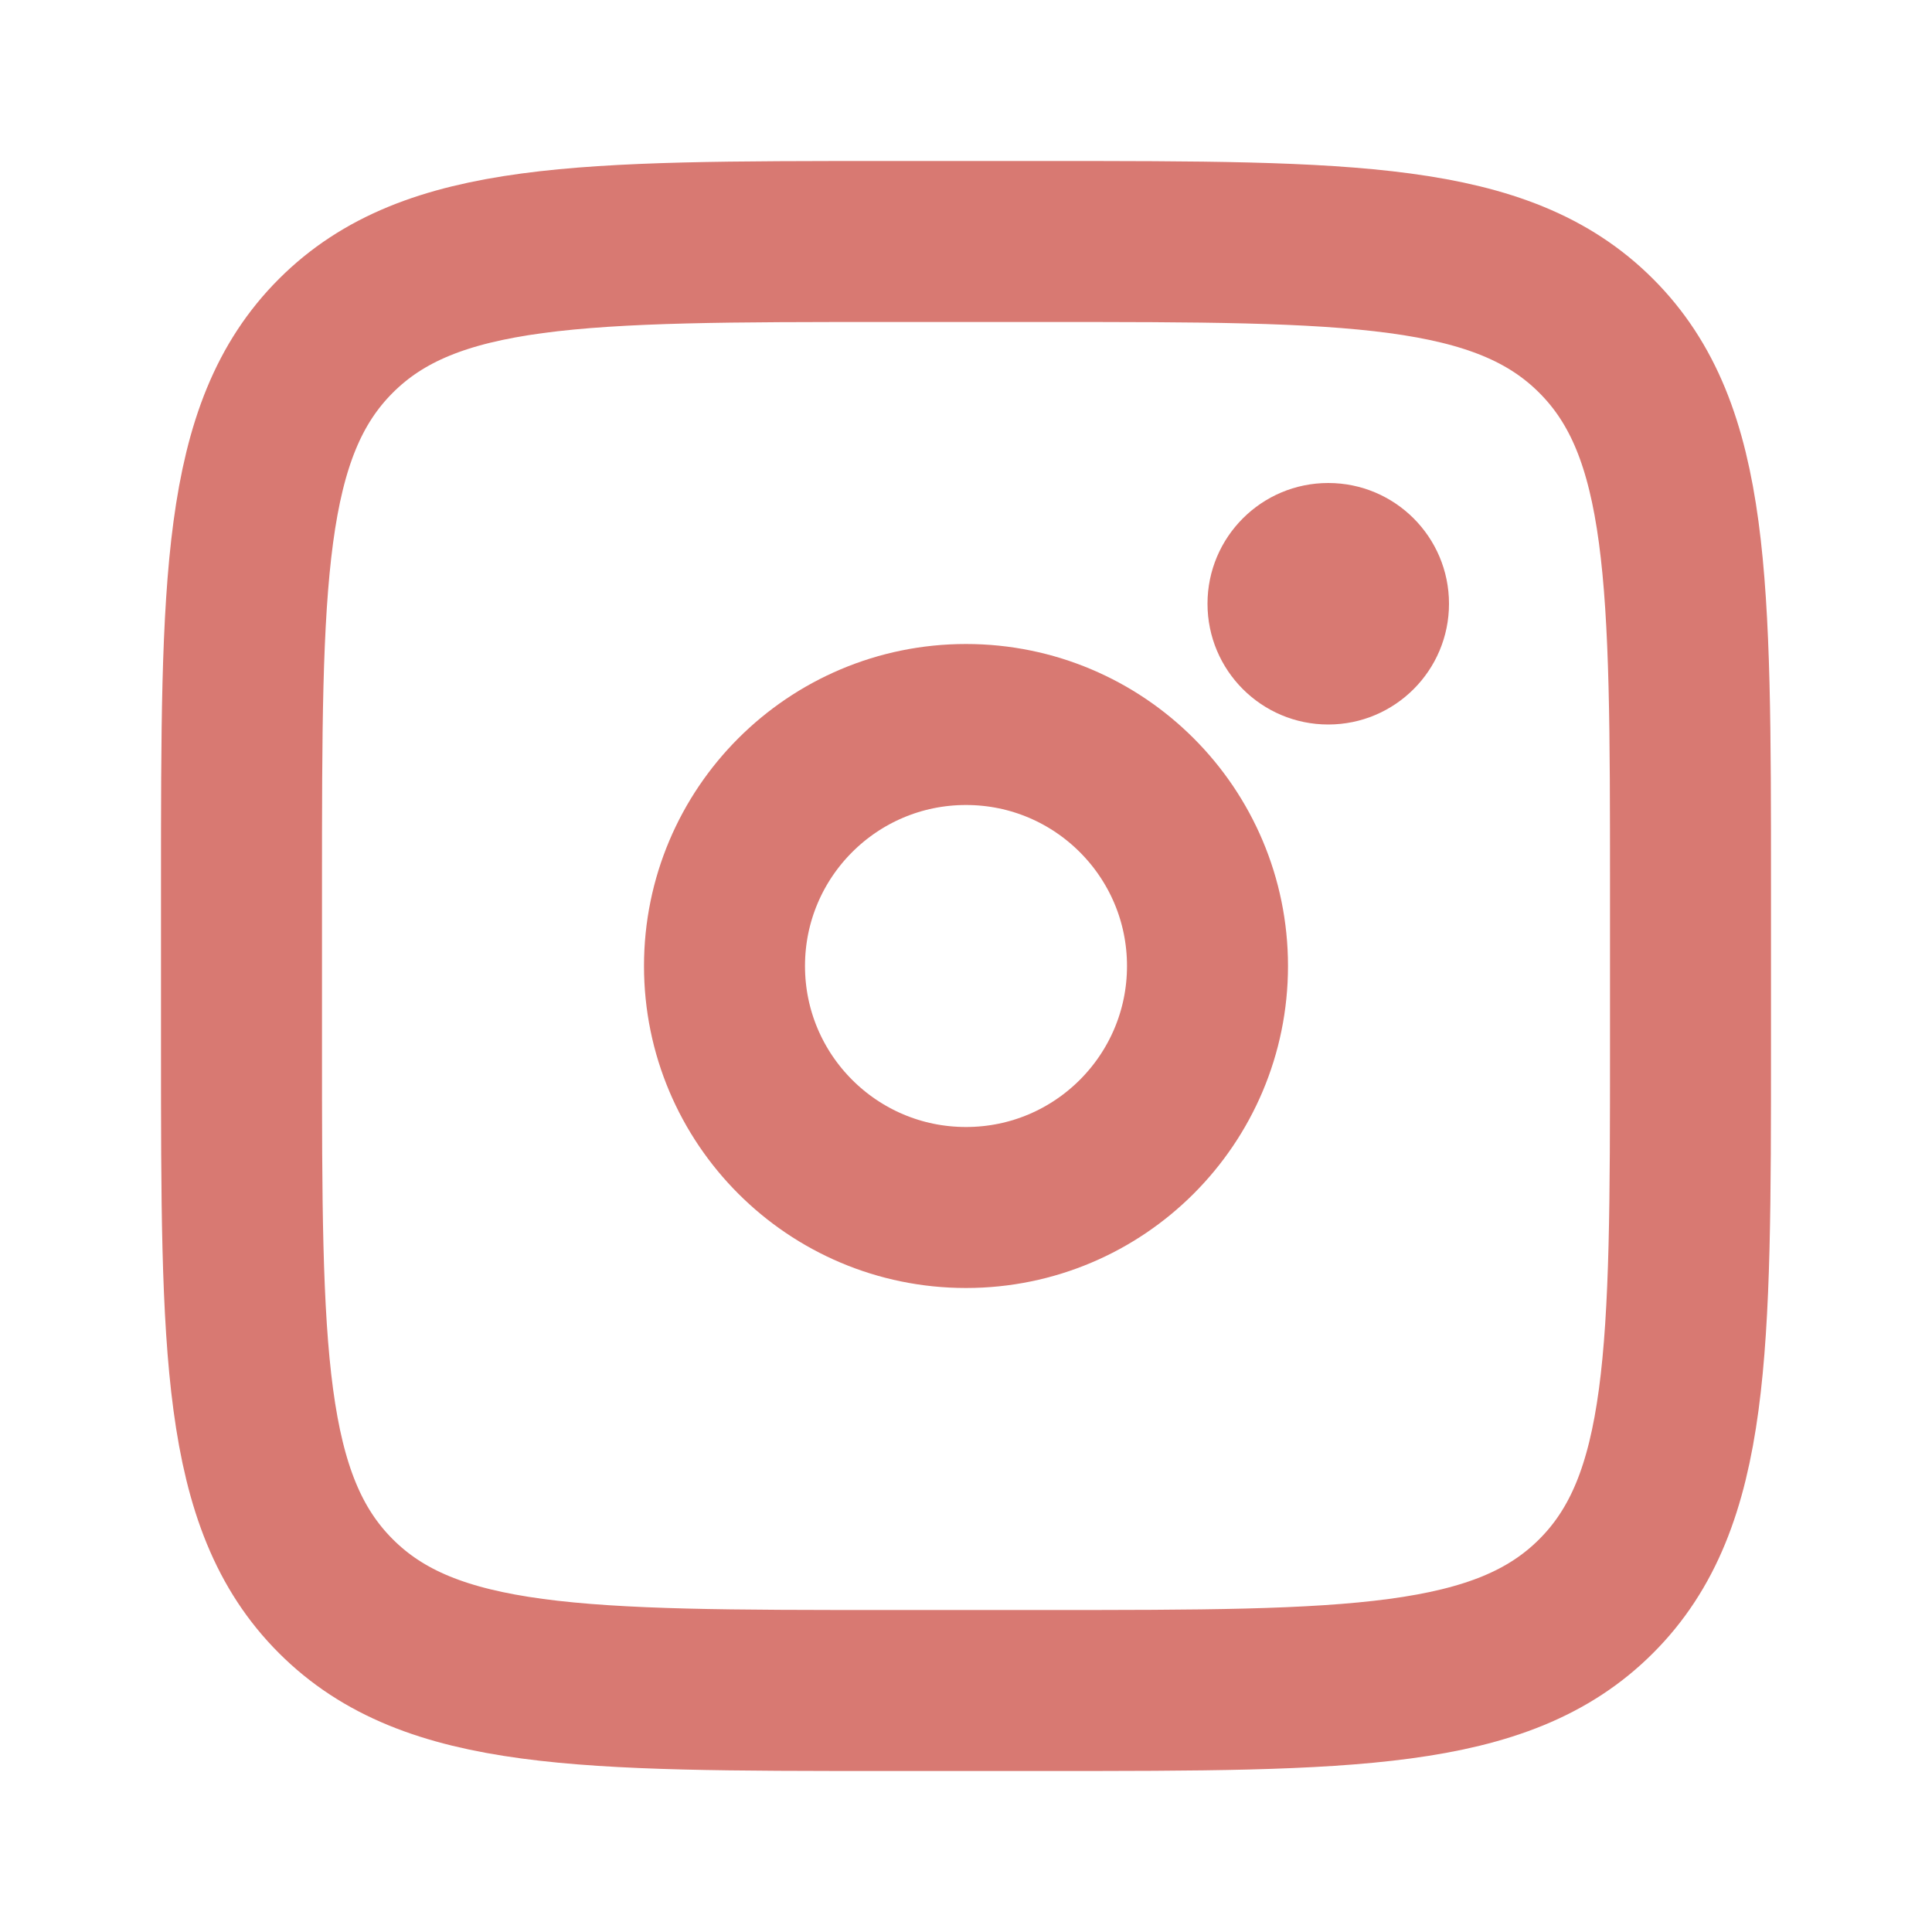
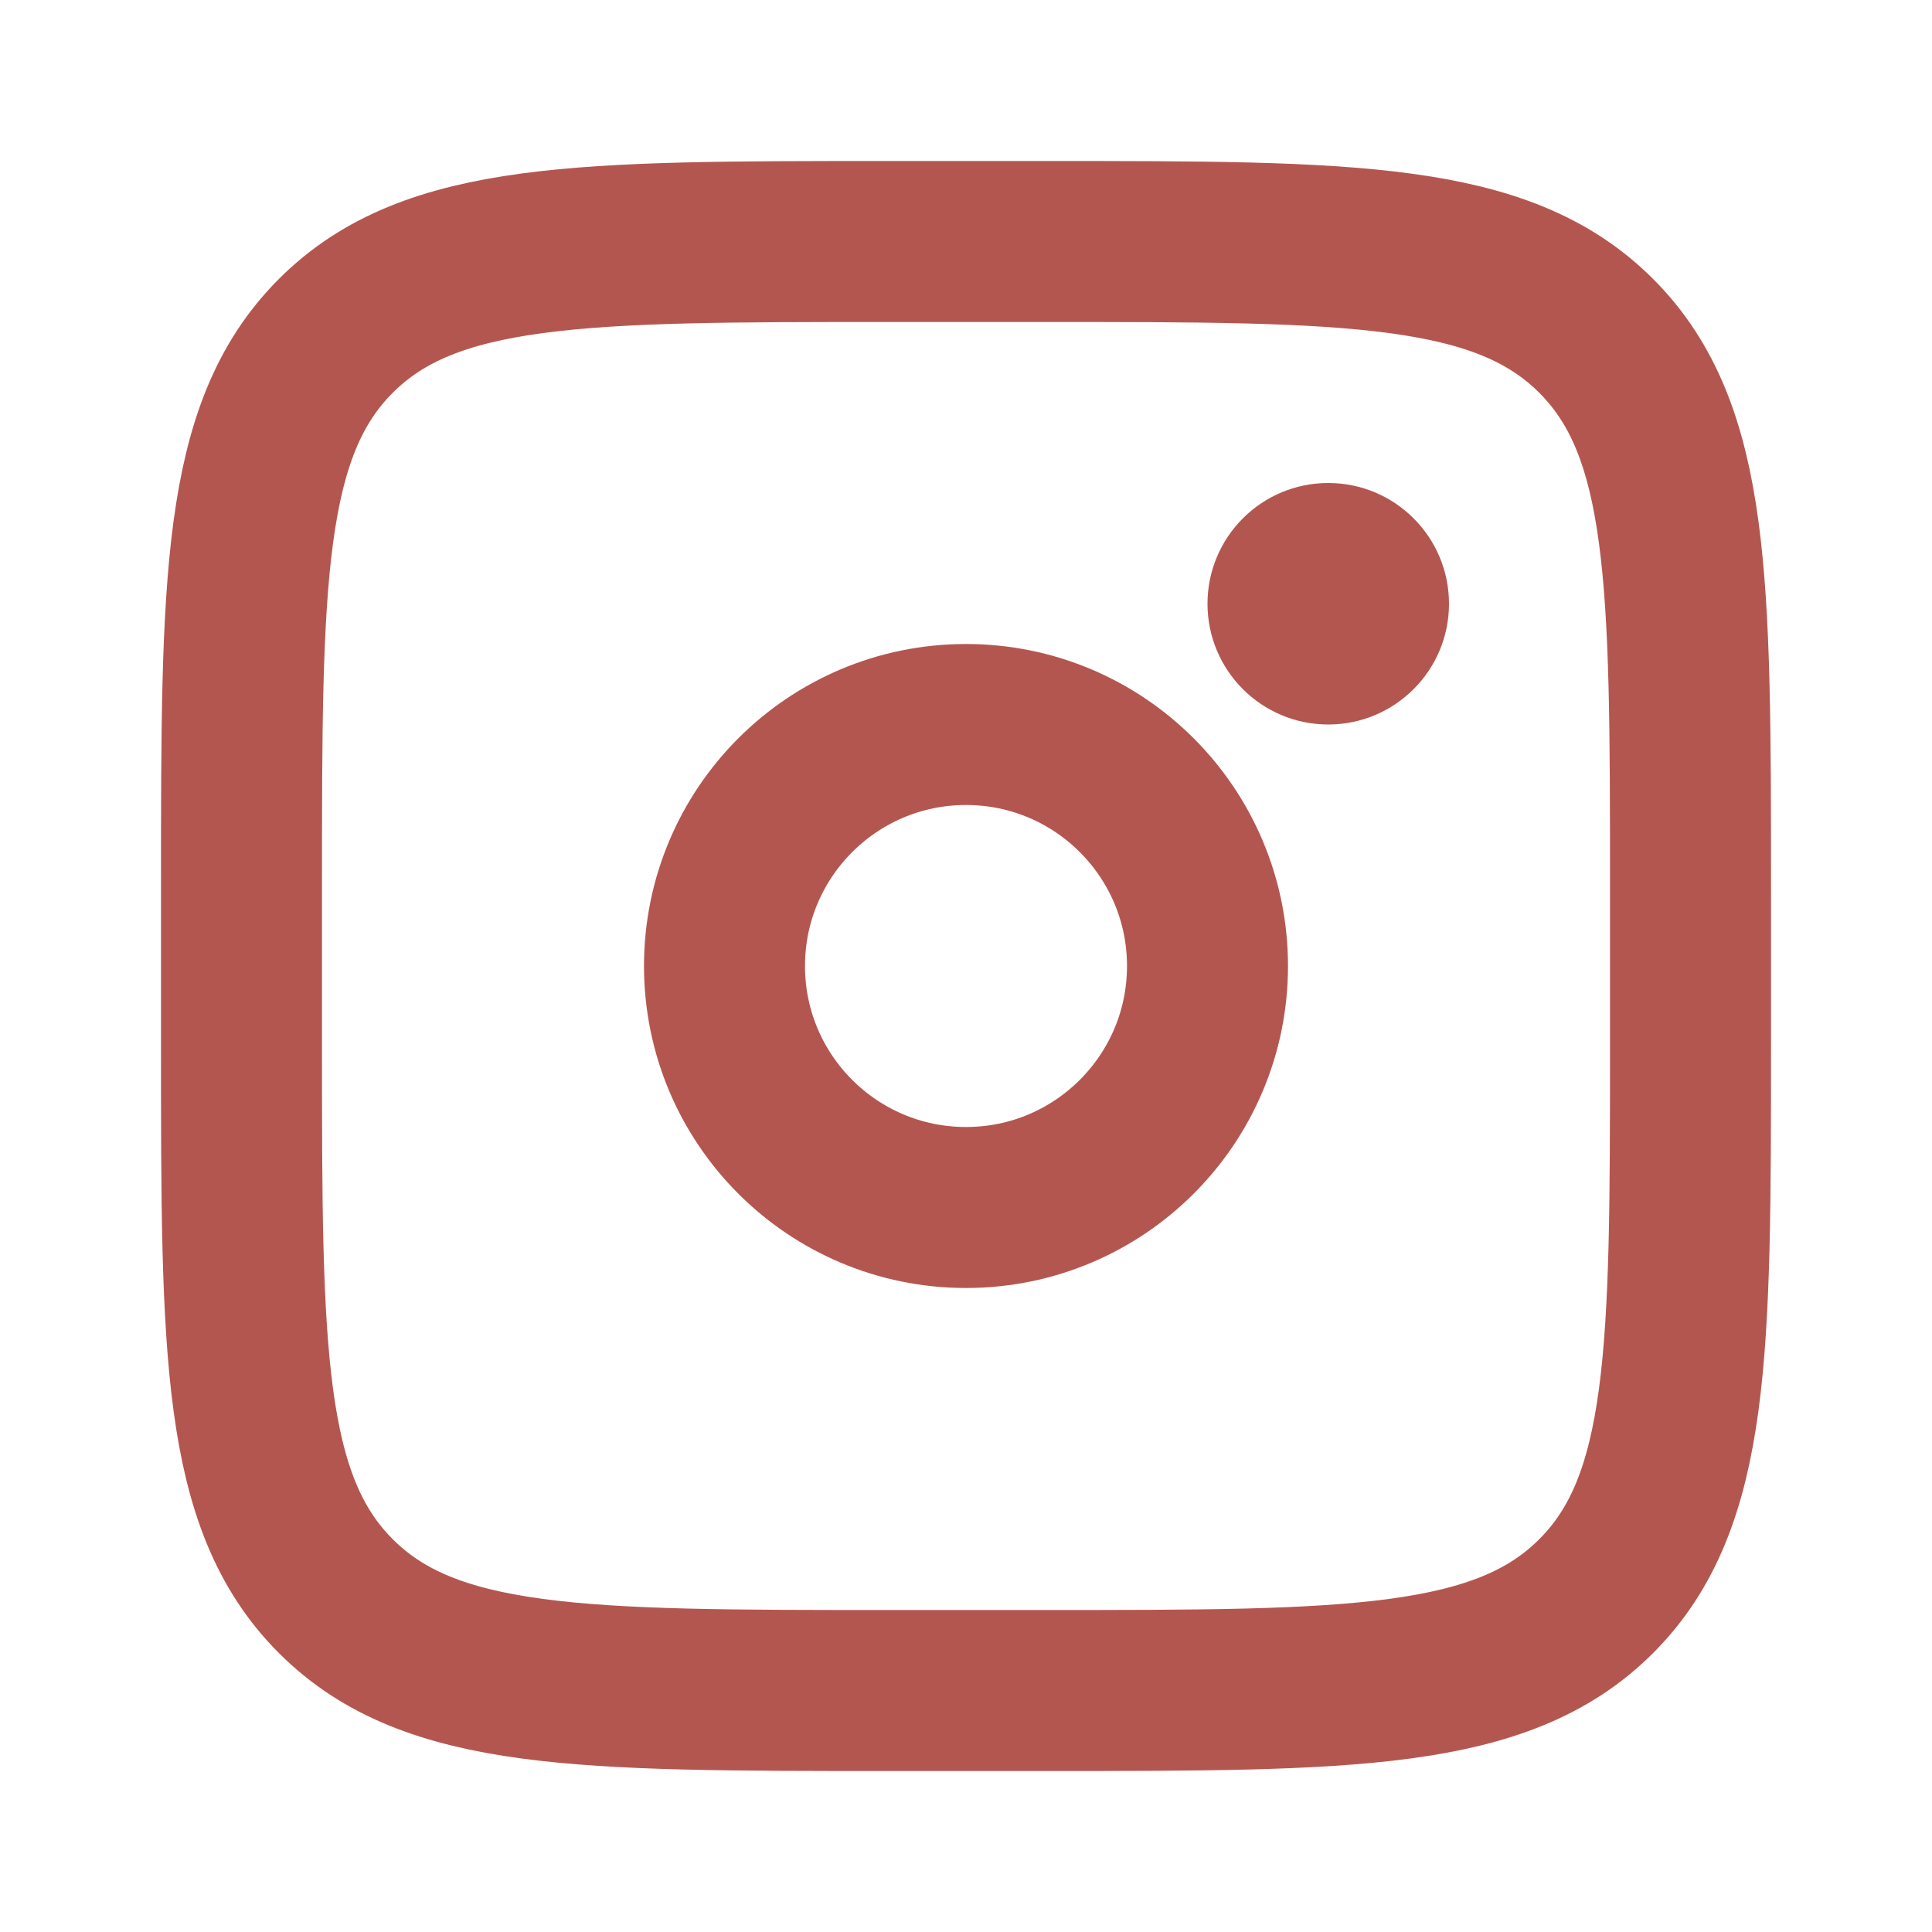
<svg xmlns="http://www.w3.org/2000/svg" width="800px" height="800px" viewBox="0 0 24 24" fill="none">
-   <path d="M3 11C3 7.229 3 5.343 4.172 4.172C5.343 3 7.229 3 11 3H13C16.771 3 18.657 3 19.828 4.172C21 5.343 21 7.229 21 11V13C21 16.771 21 18.657 19.828 19.828C18.657 21 16.771 21 13 21H11C7.229 21 5.343 21 4.172 19.828C3 18.657 3 16.771 3 13V11Z" stroke="#d87972" stroke-width="2" />
-   <circle cx="16.5" cy="7.5" r="1.5" fill="#d87972" />
-   <circle cx="12" cy="12" r="3" stroke="#d87972" stroke-width="2" />
+   <path d="M3 11C3 7.229 3 5.343 4.172 4.172C5.343 3 7.229 3 11 3H13C16.771 3 18.657 3 19.828 4.172C21 5.343 21 7.229 21 11V13C21 16.771 21 18.657 19.828 19.828C18.657 21 16.771 21 13 21H11C7.229 21 5.343 21 4.172 19.828C3 18.657 3 16.771 3 13V11Z" stroke="#b45650" stroke-width="2" />
+   <circle cx="16.5" cy="7.5" r="1.5" fill="#b45650" />
+   <circle cx="12" cy="12" r="3" stroke="#b45650" stroke-width="2" />
</svg>
